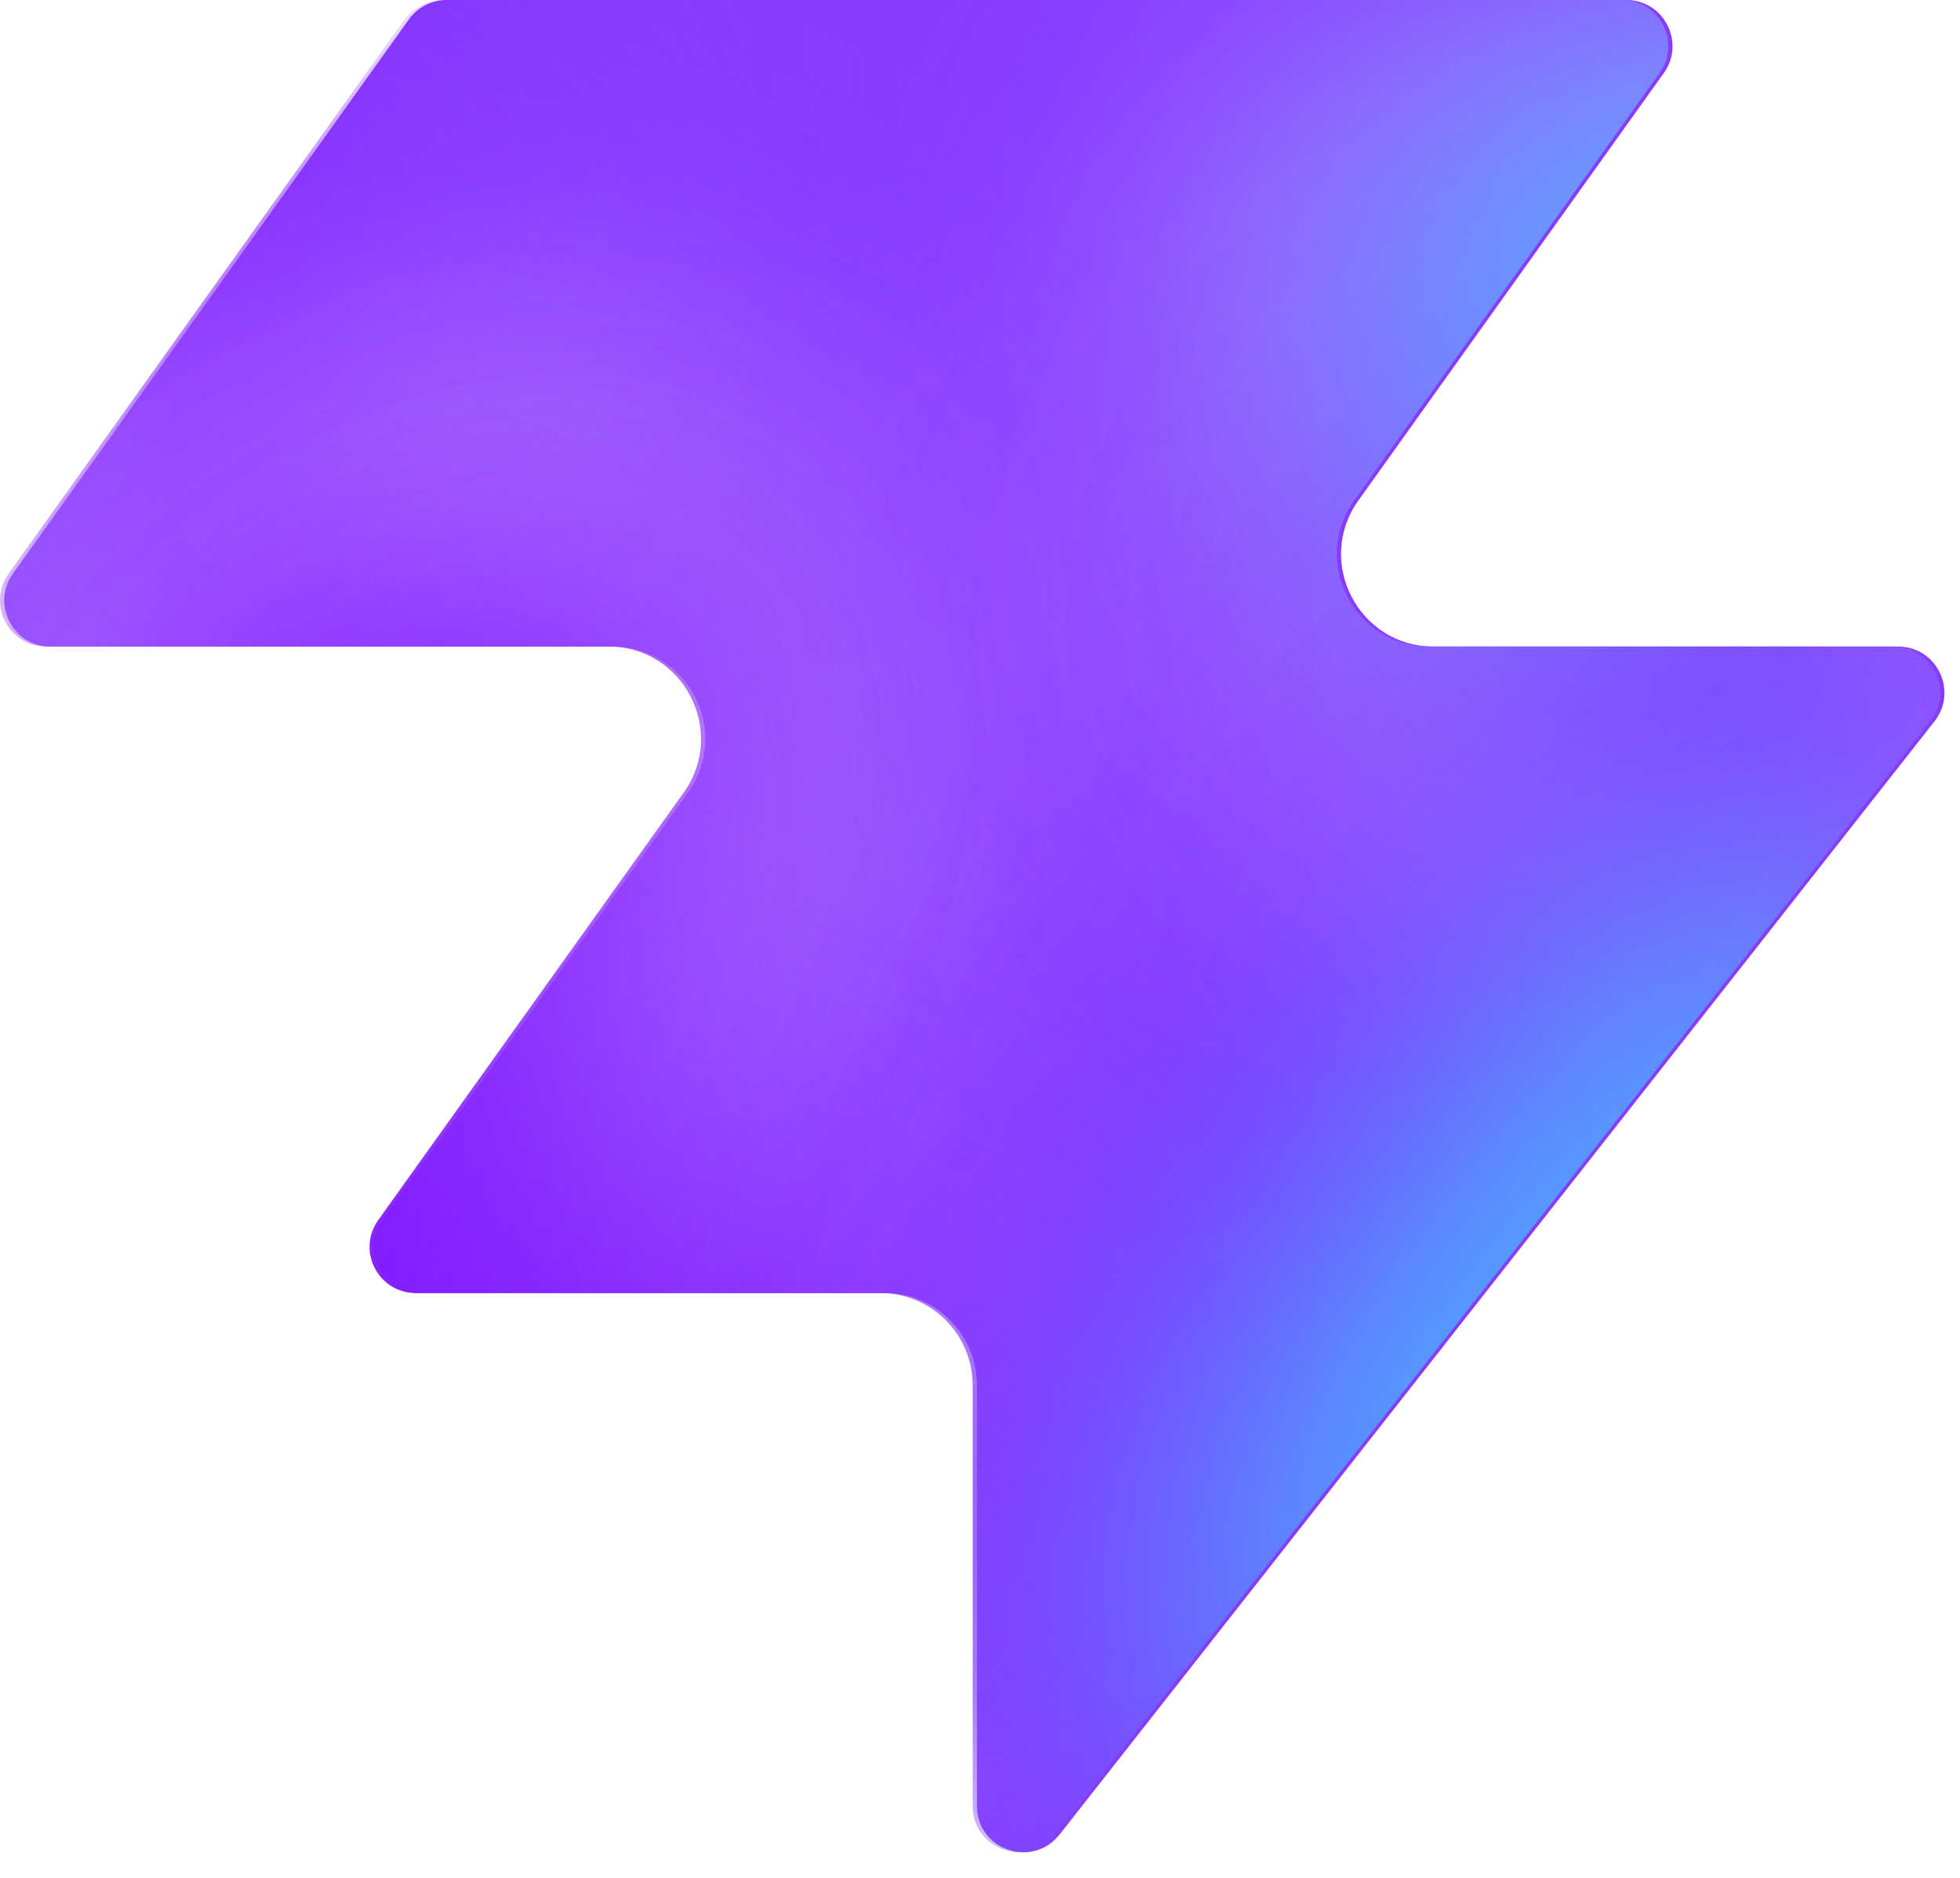
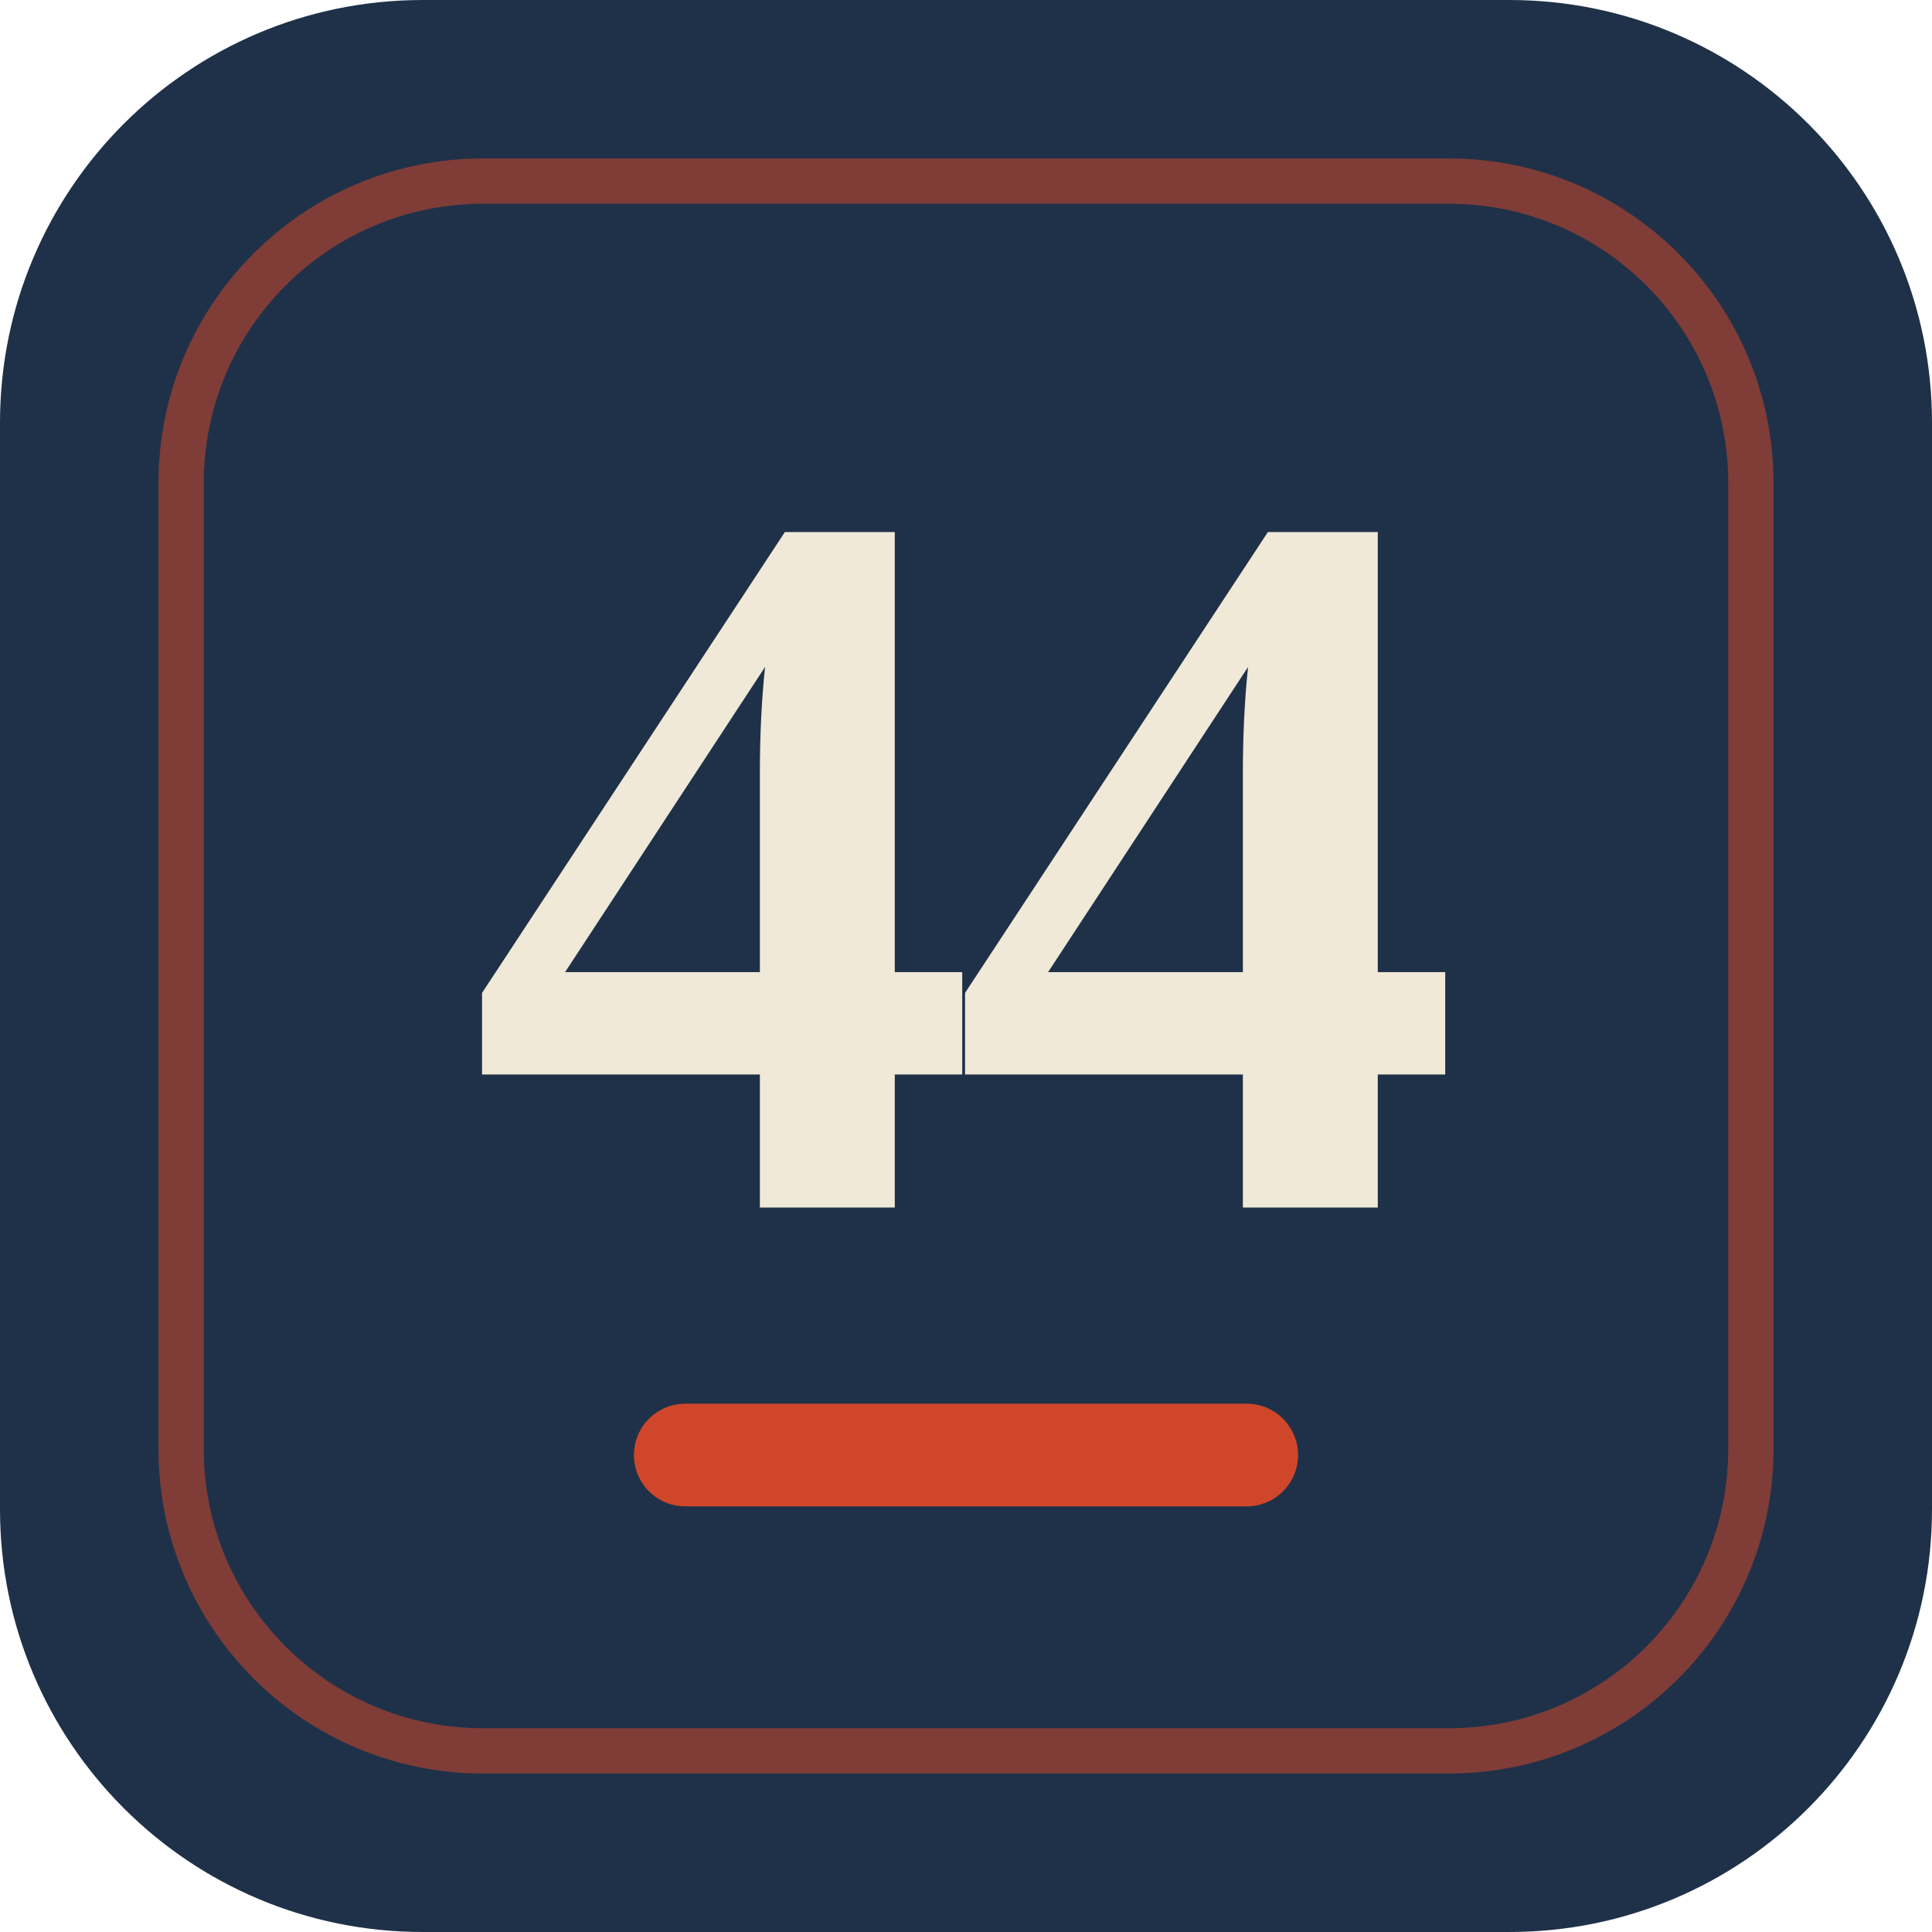
- <svg xmlns="http://www.w3.org/2000/svg" width="48" height="46" fill="none" viewBox="0 0 48 46">
-   <path fill="#863bff" d="M25.946 44.938c-.664.845-2.021.375-2.021-.698V33.937a2.26 2.26 0 0 0-2.262-2.262H10.287c-.92 0-1.456-1.04-.92-1.788l7.48-10.471c1.07-1.497 0-3.578-1.842-3.578H1.237c-.92 0-1.456-1.04-.92-1.788L10.013.474c.214-.297.556-.474.92-.474h28.894c.92 0 1.456 1.04.92 1.788l-7.48 10.471c-1.07 1.498 0 3.579 1.842 3.579h11.377c.943 0 1.473 1.088.89 1.83L25.947 44.94z" style="fill:#863bff;fill:color(display-p3 .525 .23 1);fill-opacity:1" />
-   <mask id="a" width="48" height="46" x="0" y="0" maskUnits="userSpaceOnUse" style="mask-type:alpha">
-     <path fill="#000" d="M25.842 44.938c-.664.844-2.021.375-2.021-.698V33.937a2.26 2.26 0 0 0-2.262-2.262H10.183c-.92 0-1.456-1.04-.92-1.788l7.48-10.471c1.07-1.498 0-3.579-1.842-3.579H1.133c-.92 0-1.456-1.04-.92-1.787L9.91.473c.214-.297.556-.474.92-.474h28.894c.92 0 1.456 1.04.92 1.788l-7.48 10.471c-1.07 1.498 0 3.578 1.842 3.578h11.377c.943 0 1.473 1.088.89 1.832L25.843 44.94z" style="fill:#000;fill-opacity:1" />
-   </mask>
-   <g mask="url(#a)">
-     <g filter="url(#b)">
-       <ellipse cx="5.508" cy="14.704" fill="#ede6ff" rx="5.508" ry="14.704" style="fill:#ede6ff;fill:color(display-p3 .927 .903 1);fill-opacity:1" transform="matrix(.00324 1 1 -.00324 -4.47 31.516)" />
-     </g>
-     <g filter="url(#c)">
-       <ellipse cx="10.399" cy="29.851" fill="#ede6ff" rx="10.399" ry="29.851" style="fill:#ede6ff;fill:color(display-p3 .927 .903 1);fill-opacity:1" transform="matrix(.00324 1 1 -.00324 -39.328 7.883)" />
-     </g>
-     <g filter="url(#d)">
-       <ellipse cx="5.508" cy="30.487" fill="#7e14ff" rx="5.508" ry="30.487" style="fill:#7e14ff;fill:color(display-p3 .492 .077 1);fill-opacity:1" transform="rotate(89.814 -25.913 -14.639)scale(1 -1)" />
-     </g>
-     <g filter="url(#e)">
-       <ellipse cx="5.508" cy="30.599" fill="#7e14ff" rx="5.508" ry="30.599" style="fill:#7e14ff;fill:color(display-p3 .492 .077 1);fill-opacity:1" transform="rotate(89.814 -32.644 -3.334)scale(1 -1)" />
-     </g>
-     <g filter="url(#f)">
-       <ellipse cx="5.508" cy="30.599" fill="#7e14ff" rx="5.508" ry="30.599" style="fill:#7e14ff;fill:color(display-p3 .492 .077 1);fill-opacity:1" transform="matrix(.00324 1 1 -.00324 -34.34 30.47)" />
-     </g>
-     <g filter="url(#g)">
-       <ellipse cx="14.072" cy="22.078" fill="#ede6ff" rx="14.072" ry="22.078" style="fill:#ede6ff;fill:color(display-p3 .927 .903 1);fill-opacity:1" transform="rotate(93.35 24.506 48.493)scale(-1 1)" />
-     </g>
-     <g filter="url(#h)">
-       <ellipse cx="3.47" cy="21.501" fill="#7e14ff" rx="3.47" ry="21.501" style="fill:#7e14ff;fill:color(display-p3 .492 .077 1);fill-opacity:1" transform="rotate(89.009 28.708 47.59)scale(-1 1)" />
-     </g>
-     <g filter="url(#i)">
-       <ellipse cx="3.47" cy="21.501" fill="#7e14ff" rx="3.47" ry="21.501" style="fill:#7e14ff;fill:color(display-p3 .492 .077 1);fill-opacity:1" transform="rotate(89.009 28.708 47.59)scale(-1 1)" />
-     </g>
-     <g filter="url(#j)">
-       <ellipse cx=".387" cy="8.972" fill="#7e14ff" rx="4.407" ry="29.108" style="fill:#7e14ff;fill:color(display-p3 .492 .077 1);fill-opacity:1" transform="rotate(39.51 .387 8.972)" />
-     </g>
-     <g filter="url(#k)">
-       <ellipse cx="47.523" cy="-6.092" fill="#7e14ff" rx="4.407" ry="29.108" style="fill:#7e14ff;fill:color(display-p3 .492 .077 1);fill-opacity:1" transform="rotate(37.892 47.523 -6.092)" />
-     </g>
-     <g filter="url(#l)">
-       <ellipse cx="41.412" cy="6.333" fill="#47bfff" rx="5.971" ry="9.665" style="fill:#47bfff;fill:color(display-p3 .28 .748 1);fill-opacity:1" transform="rotate(37.892 41.412 6.333)" />
-     </g>
-     <g filter="url(#m)">
-       <ellipse cx="-1.879" cy="38.332" fill="#7e14ff" rx="4.407" ry="29.108" style="fill:#7e14ff;fill:color(display-p3 .492 .077 1);fill-opacity:1" transform="rotate(37.892 -1.88 38.332)" />
-     </g>
-     <g filter="url(#n)">
-       <ellipse cx="-1.879" cy="38.332" fill="#7e14ff" rx="4.407" ry="29.108" style="fill:#7e14ff;fill:color(display-p3 .492 .077 1);fill-opacity:1" transform="rotate(37.892 -1.88 38.332)" />
-     </g>
-     <g filter="url(#o)">
-       <ellipse cx="35.651" cy="29.907" fill="#7e14ff" rx="4.407" ry="29.108" style="fill:#7e14ff;fill:color(display-p3 .492 .077 1);fill-opacity:1" transform="rotate(37.892 35.651 29.907)" />
-     </g>
-     <g filter="url(#p)">
-       <ellipse cx="38.418" cy="32.4" fill="#47bfff" rx="5.971" ry="15.297" style="fill:#47bfff;fill:color(display-p3 .28 .748 1);fill-opacity:1" transform="rotate(37.892 38.418 32.4)" />
-     </g>
-   </g>
-   <defs>
-     <filter id="b" width="60.045" height="41.654" x="-19.77" y="16.149" color-interpolation-filters="sRGB" filterUnits="userSpaceOnUse">
-       <feFlood flood-opacity="0" result="BackgroundImageFix" />
-       <feBlend in="SourceGraphic" in2="BackgroundImageFix" result="shape" />
-       <feGaussianBlur result="effect1_foregroundBlur_2002_17158" stdDeviation="7.659" />
-     </filter>
-     <filter id="c" width="90.34" height="51.437" x="-54.613" y="-7.533" color-interpolation-filters="sRGB" filterUnits="userSpaceOnUse">
-       <feFlood flood-opacity="0" result="BackgroundImageFix" />
-       <feBlend in="SourceGraphic" in2="BackgroundImageFix" result="shape" />
-       <feGaussianBlur result="effect1_foregroundBlur_2002_17158" stdDeviation="7.659" />
-     </filter>
-     <filter id="d" width="79.355" height="29.4" x="-49.64" y="2.03" color-interpolation-filters="sRGB" filterUnits="userSpaceOnUse">
-       <feFlood flood-opacity="0" result="BackgroundImageFix" />
-       <feBlend in="SourceGraphic" in2="BackgroundImageFix" result="shape" />
-       <feGaussianBlur result="effect1_foregroundBlur_2002_17158" stdDeviation="4.596" />
-     </filter>
-     <filter id="e" width="79.579" height="29.4" x="-45.045" y="20.029" color-interpolation-filters="sRGB" filterUnits="userSpaceOnUse">
-       <feFlood flood-opacity="0" result="BackgroundImageFix" />
-       <feBlend in="SourceGraphic" in2="BackgroundImageFix" result="shape" />
-       <feGaussianBlur result="effect1_foregroundBlur_2002_17158" stdDeviation="4.596" />
-     </filter>
-     <filter id="f" width="79.579" height="29.4" x="-43.513" y="21.178" color-interpolation-filters="sRGB" filterUnits="userSpaceOnUse">
-       <feFlood flood-opacity="0" result="BackgroundImageFix" />
-       <feBlend in="SourceGraphic" in2="BackgroundImageFix" result="shape" />
-       <feGaussianBlur result="effect1_foregroundBlur_2002_17158" stdDeviation="4.596" />
-     </filter>
-     <filter id="g" width="74.749" height="58.852" x="15.756" y="-17.901" color-interpolation-filters="sRGB" filterUnits="userSpaceOnUse">
-       <feFlood flood-opacity="0" result="BackgroundImageFix" />
-       <feBlend in="SourceGraphic" in2="BackgroundImageFix" result="shape" />
-       <feGaussianBlur result="effect1_foregroundBlur_2002_17158" stdDeviation="7.659" />
-     </filter>
-     <filter id="h" width="61.377" height="25.362" x="23.548" y="2.284" color-interpolation-filters="sRGB" filterUnits="userSpaceOnUse">
-       <feFlood flood-opacity="0" result="BackgroundImageFix" />
-       <feBlend in="SourceGraphic" in2="BackgroundImageFix" result="shape" />
-       <feGaussianBlur result="effect1_foregroundBlur_2002_17158" stdDeviation="4.596" />
-     </filter>
-     <filter id="i" width="61.377" height="25.362" x="23.548" y="2.284" color-interpolation-filters="sRGB" filterUnits="userSpaceOnUse">
-       <feFlood flood-opacity="0" result="BackgroundImageFix" />
-       <feBlend in="SourceGraphic" in2="BackgroundImageFix" result="shape" />
-       <feGaussianBlur result="effect1_foregroundBlur_2002_17158" stdDeviation="4.596" />
-     </filter>
-     <filter id="j" width="56.045" height="63.649" x="-27.636" y="-22.853" color-interpolation-filters="sRGB" filterUnits="userSpaceOnUse">
-       <feFlood flood-opacity="0" result="BackgroundImageFix" />
-       <feBlend in="SourceGraphic" in2="BackgroundImageFix" result="shape" />
-       <feGaussianBlur result="effect1_foregroundBlur_2002_17158" stdDeviation="4.596" />
-     </filter>
-     <filter id="k" width="54.814" height="64.646" x="20.116" y="-38.415" color-interpolation-filters="sRGB" filterUnits="userSpaceOnUse">
-       <feFlood flood-opacity="0" result="BackgroundImageFix" />
-       <feBlend in="SourceGraphic" in2="BackgroundImageFix" result="shape" />
-       <feGaussianBlur result="effect1_foregroundBlur_2002_17158" stdDeviation="4.596" />
-     </filter>
-     <filter id="l" width="33.541" height="35.313" x="24.641" y="-11.323" color-interpolation-filters="sRGB" filterUnits="userSpaceOnUse">
-       <feFlood flood-opacity="0" result="BackgroundImageFix" />
-       <feBlend in="SourceGraphic" in2="BackgroundImageFix" result="shape" />
-       <feGaussianBlur result="effect1_foregroundBlur_2002_17158" stdDeviation="4.596" />
-     </filter>
-     <filter id="m" width="54.814" height="64.646" x="-29.286" y="6.009" color-interpolation-filters="sRGB" filterUnits="userSpaceOnUse">
-       <feFlood flood-opacity="0" result="BackgroundImageFix" />
-       <feBlend in="SourceGraphic" in2="BackgroundImageFix" result="shape" />
-       <feGaussianBlur result="effect1_foregroundBlur_2002_17158" stdDeviation="4.596" />
-     </filter>
-     <filter id="n" width="54.814" height="64.646" x="-29.286" y="6.009" color-interpolation-filters="sRGB" filterUnits="userSpaceOnUse">
-       <feFlood flood-opacity="0" result="BackgroundImageFix" />
-       <feBlend in="SourceGraphic" in2="BackgroundImageFix" result="shape" />
-       <feGaussianBlur result="effect1_foregroundBlur_2002_17158" stdDeviation="4.596" />
-     </filter>
-     <filter id="o" width="54.814" height="64.646" x="8.244" y="-2.416" color-interpolation-filters="sRGB" filterUnits="userSpaceOnUse">
-       <feFlood flood-opacity="0" result="BackgroundImageFix" />
-       <feBlend in="SourceGraphic" in2="BackgroundImageFix" result="shape" />
-       <feGaussianBlur result="effect1_foregroundBlur_2002_17158" stdDeviation="4.596" />
-     </filter>
-     <filter id="p" width="39.409" height="43.623" x="18.713" y="10.588" color-interpolation-filters="sRGB" filterUnits="userSpaceOnUse">
-       <feFlood flood-opacity="0" result="BackgroundImageFix" />
-       <feBlend in="SourceGraphic" in2="BackgroundImageFix" result="shape" />
-       <feGaussianBlur result="effect1_foregroundBlur_2002_17158" stdDeviation="4.596" />
-     </filter>
-   </defs>
+ <svg xmlns="http://www.w3.org/2000/svg" width="64" height="64" viewBox="0 0 64 64">
+   <rect width="64" height="64" rx="14" fill="#1f3148" />
+   <rect x="6" y="6" width="52" height="52" rx="10" fill="none" stroke="#cf462a" stroke-width="1.5" opacity="0.55" />
+   <text x="32" y="40" text-anchor="middle" font-family="Georgia, 'Times New Roman', 'Hiragino Mincho ProN', serif" font-weight="700" font-size="34" letter-spacing="-1" fill="#f0e9d8">44</text>
+   <rect x="21" y="46.5" width="22" height="3.4" rx="1.7" fill="#cf462a" />
</svg>
